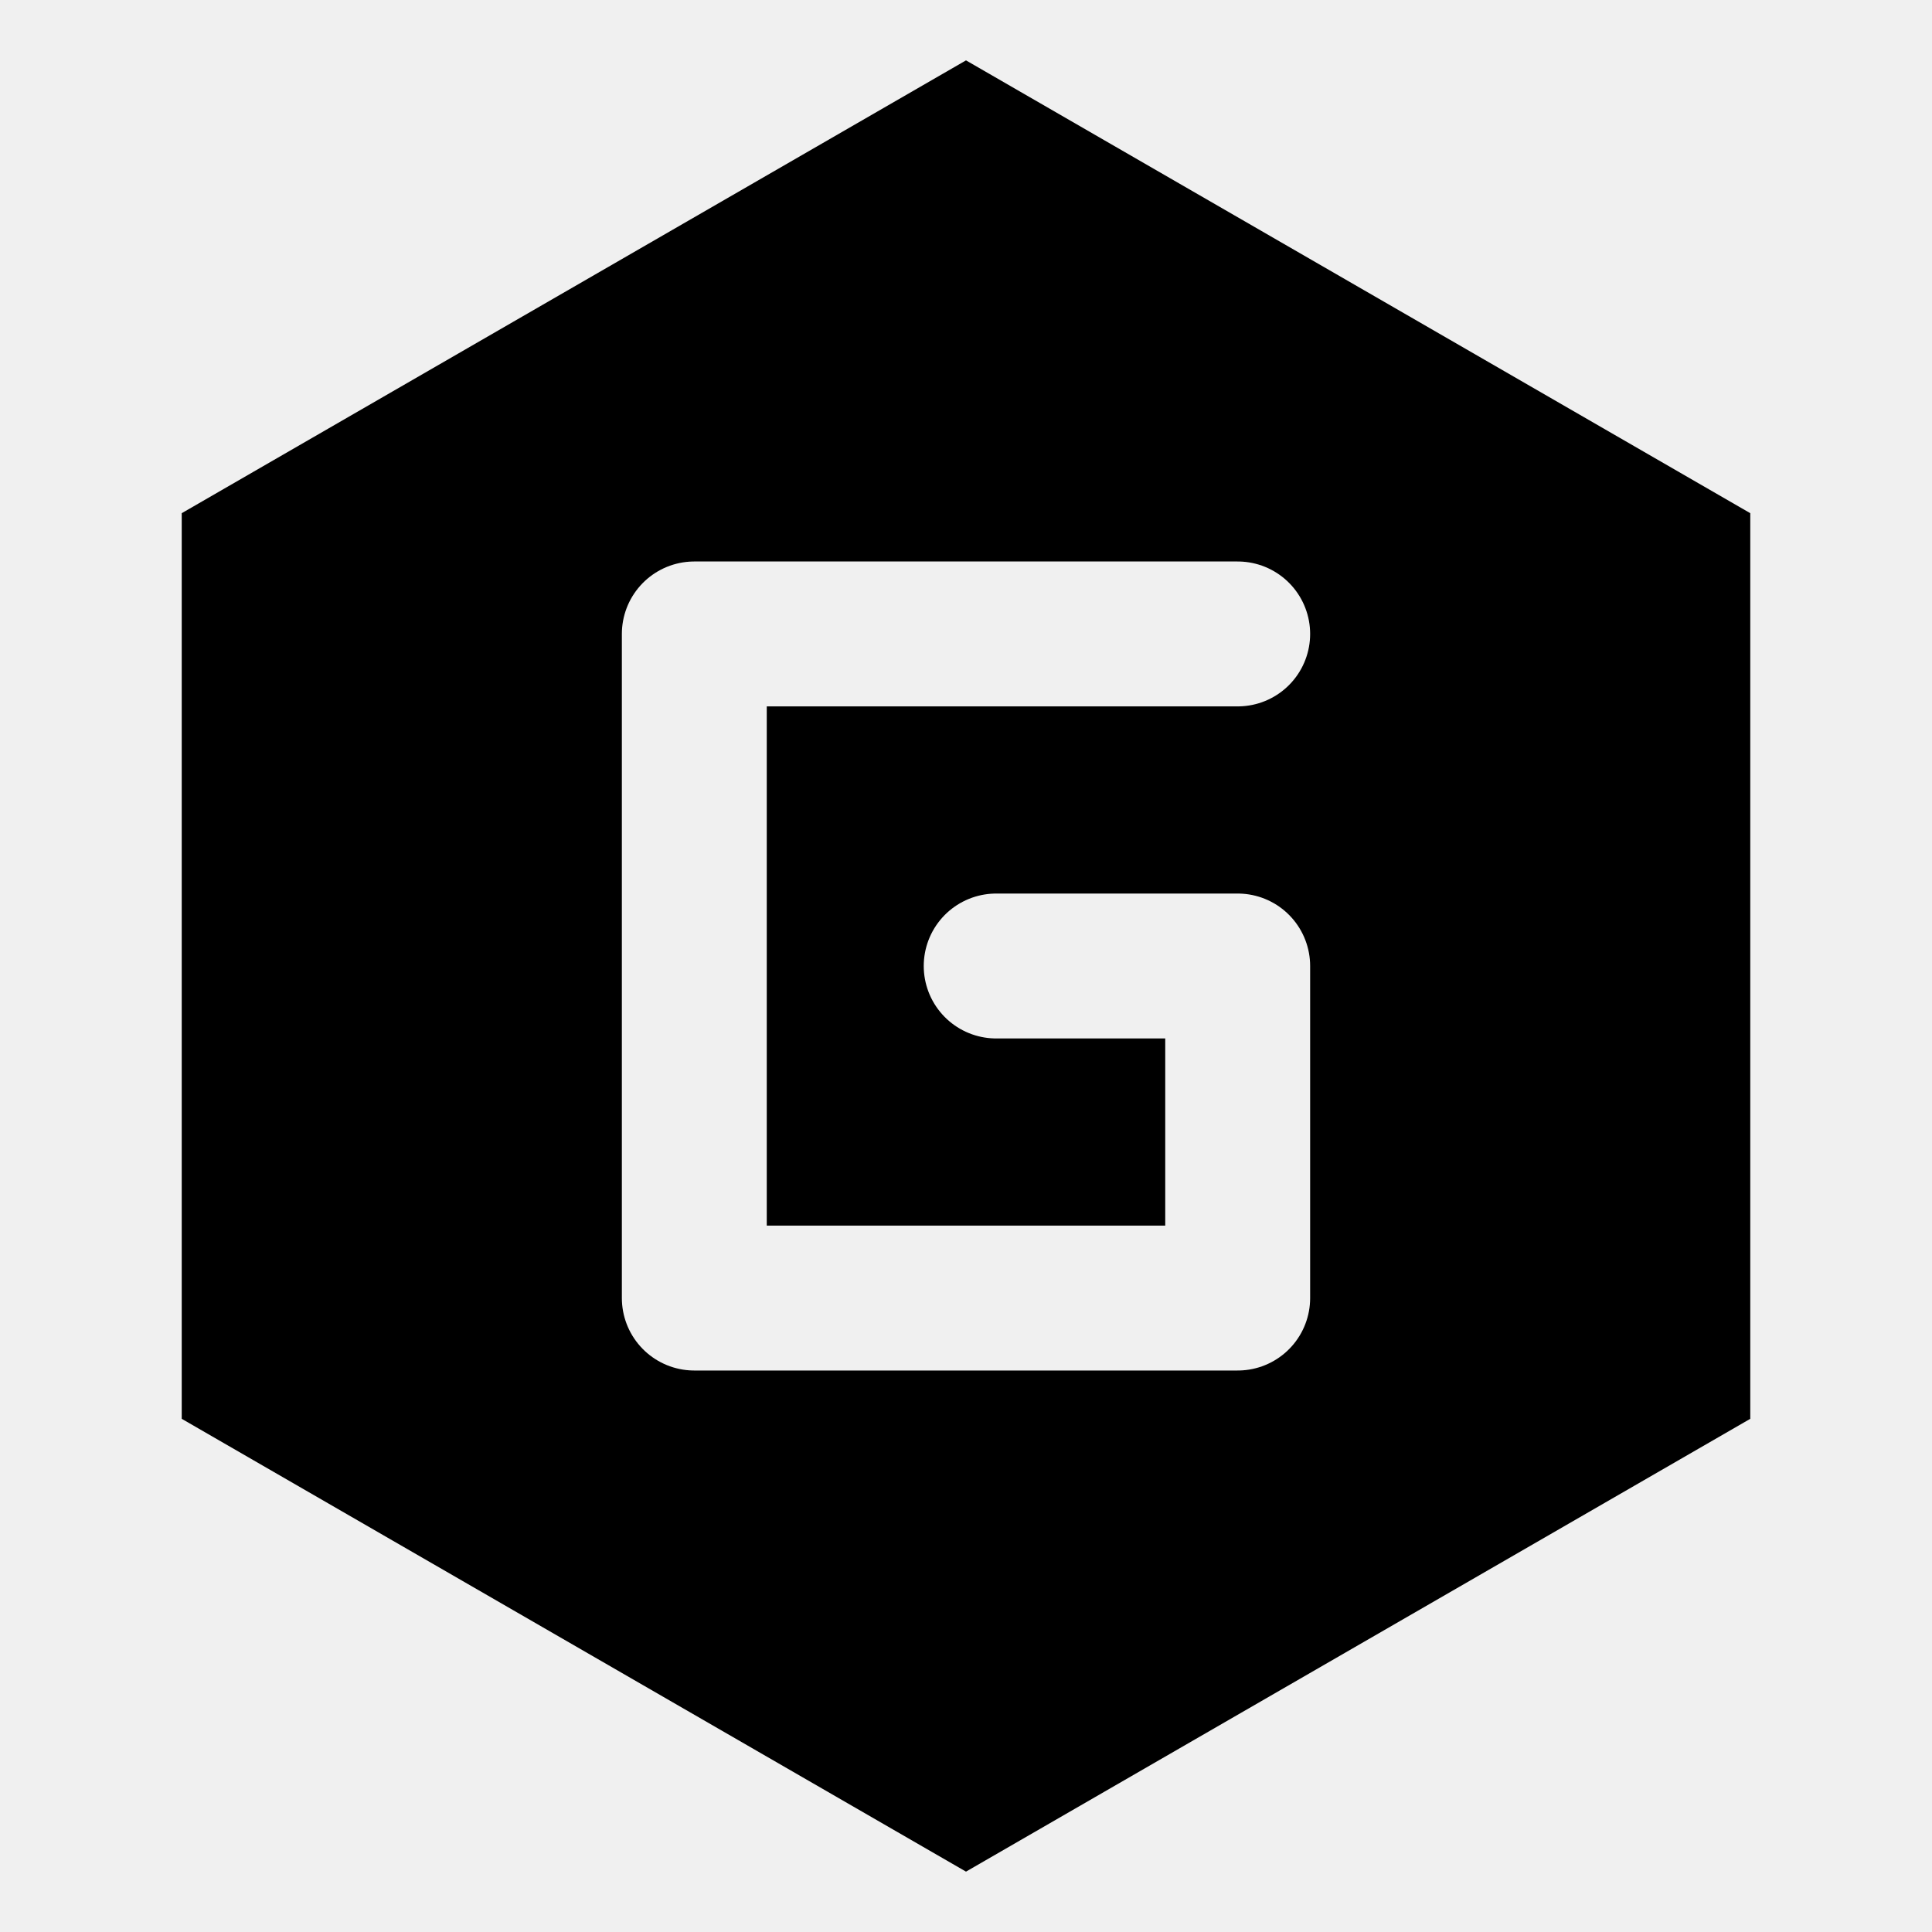
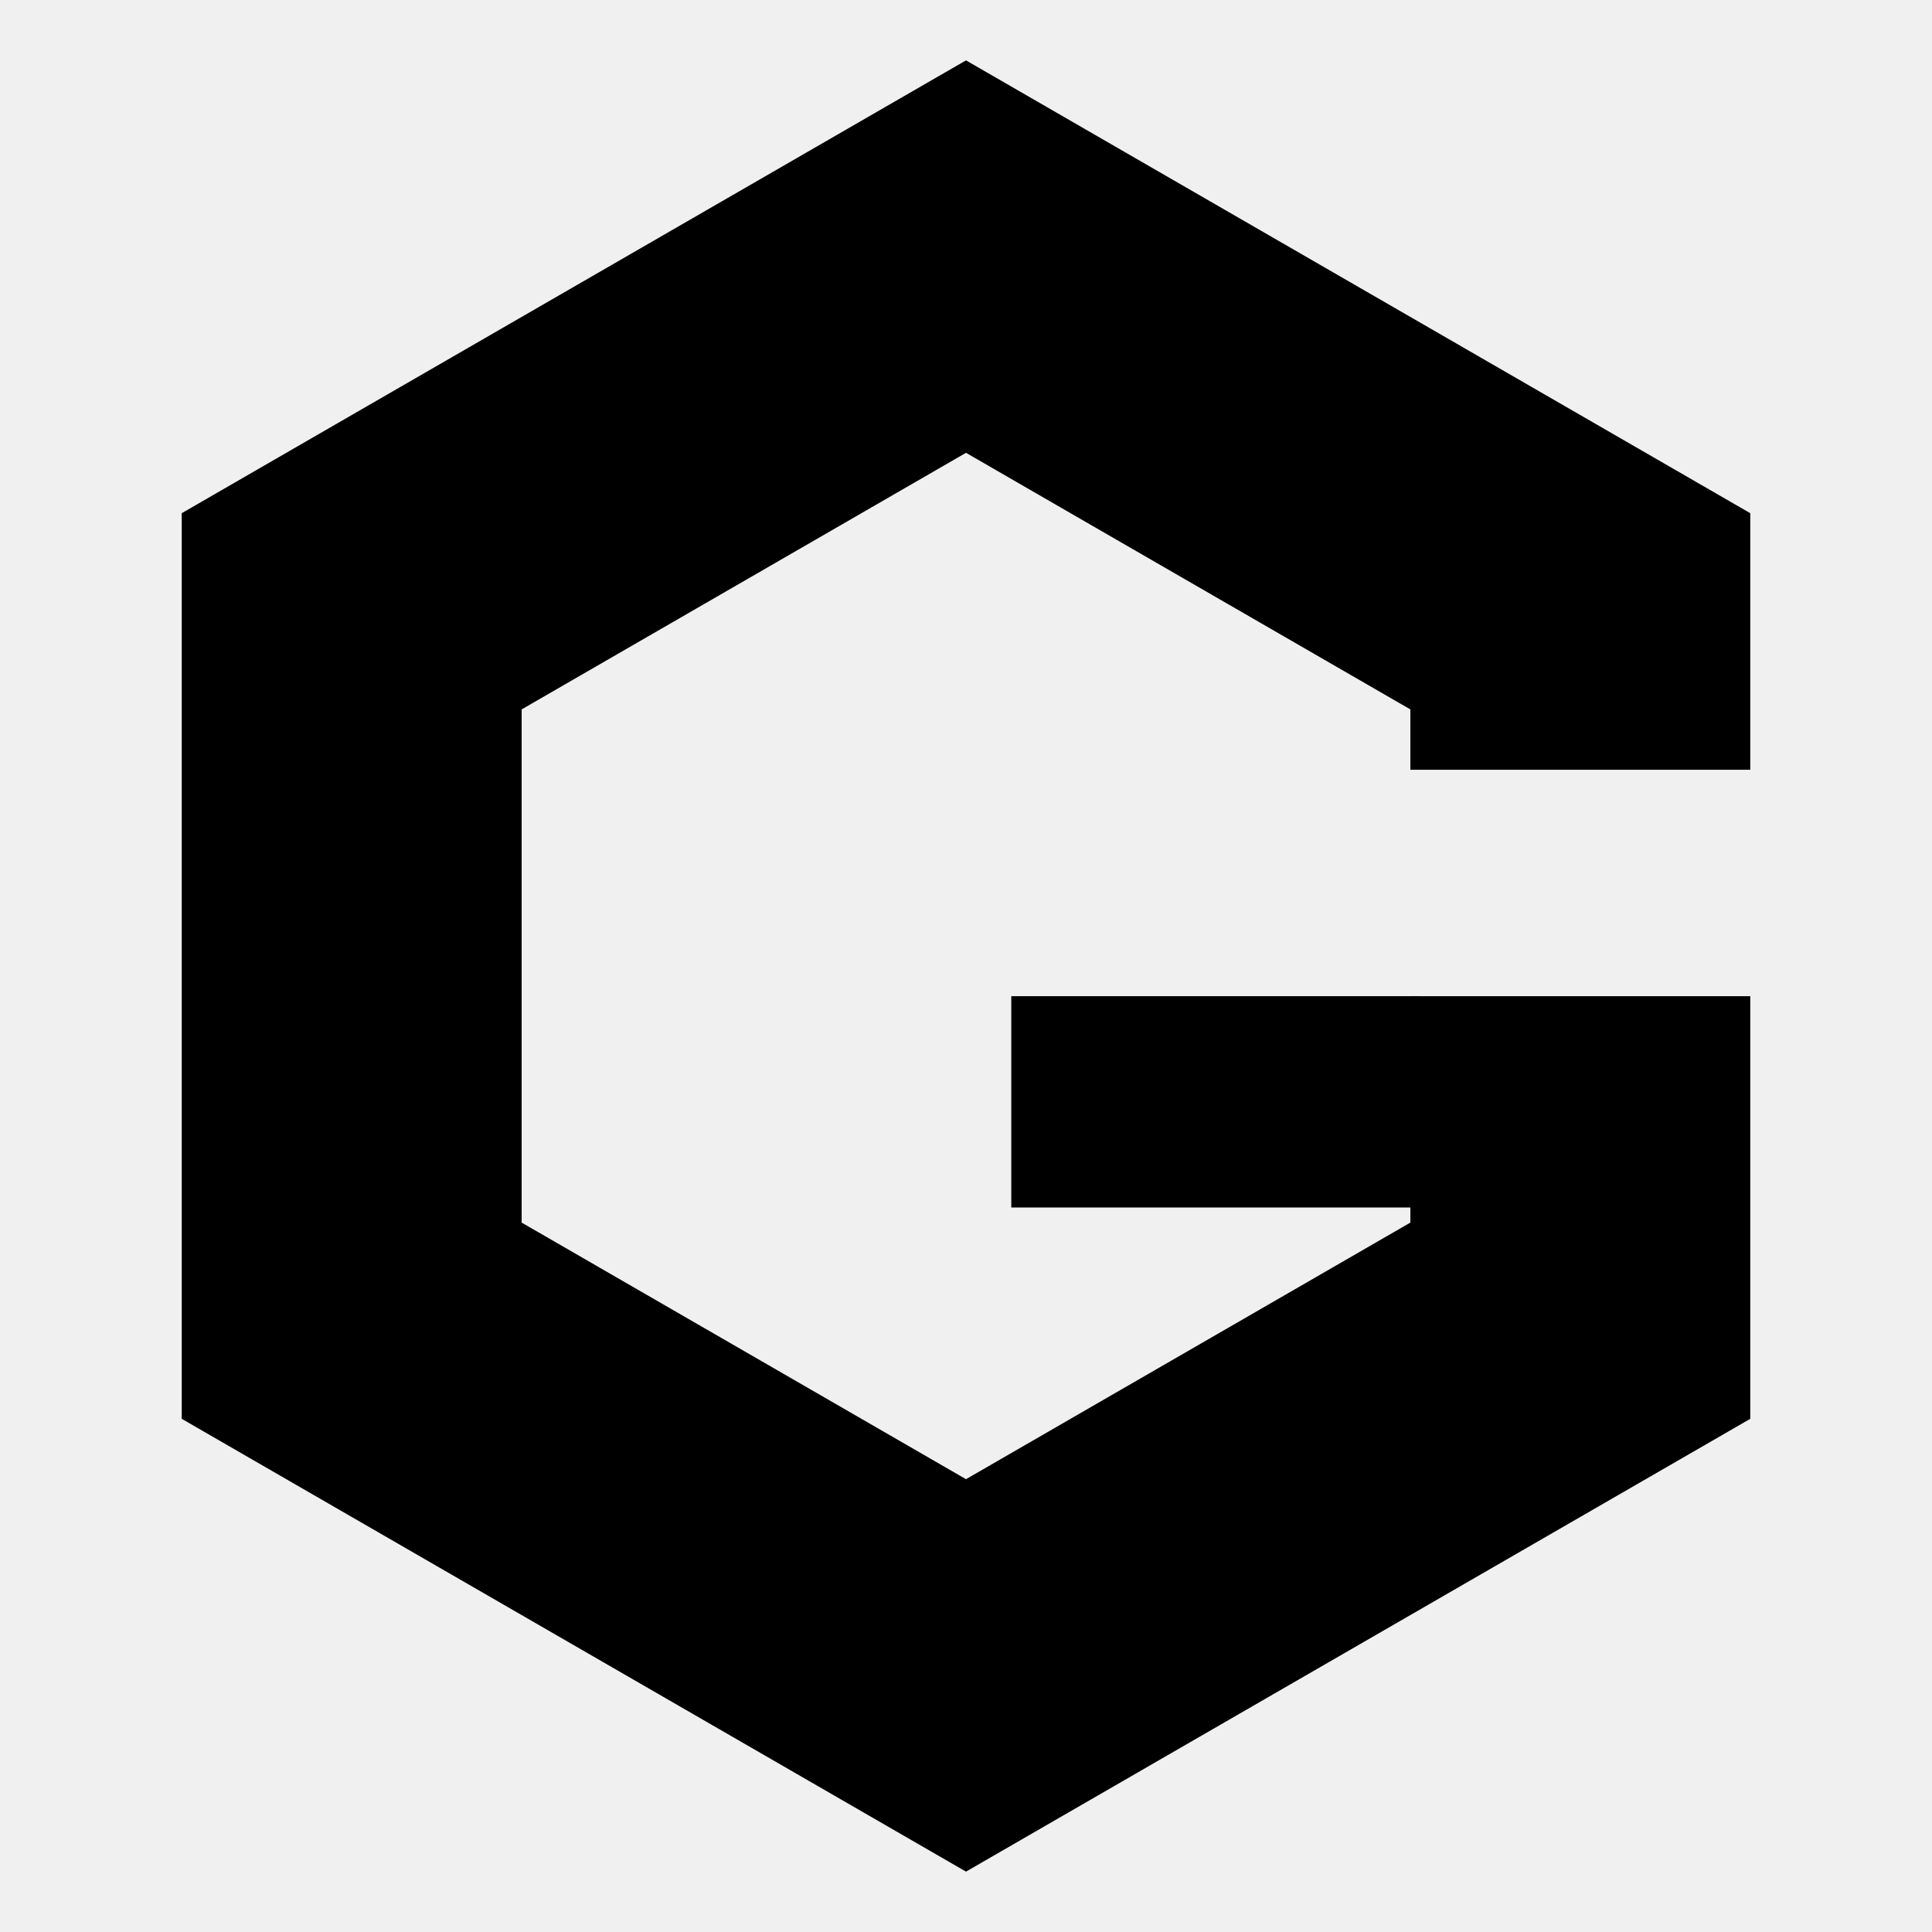
<svg xmlns="http://www.w3.org/2000/svg" viewBox="0 0 64 64" role="img" aria-label="Gigzen">
  <defs>
-     <mask id="gigzen-g-cut">
+     <mask id="gigzen-g">
      <rect width="64" height="64" fill="#fff" />
-       <path d="M41 21 H23 V43 H41 V32 H33" fill="none" stroke="#000" stroke-width="4.8" stroke-linecap="round" stroke-linejoin="round" />
+       <path d="M32 15 L46.72 23.5 V40.5 L32 49 L17.28 40.5 V23.5 Z" fill="#000" />
+       <rect x="30" y="25.5" width="34" height="7.5" fill="#000" />
+       <rect x="33.5" y="33" width="13.5" height="7" fill="#fff" />
    </mask>
  </defs>
-   <path d="M32 2 L57.98 17 V47 L32 62 L6.02 47 V17 Z" fill="currentColor" mask="url(#gigzen-g-cut)" />
+   <path d="M32 2 L57.98 17 V47 L32 62 L6.02 47 V17 Z" fill="currentColor" mask="url(#gigzen-g)" />
</svg>
